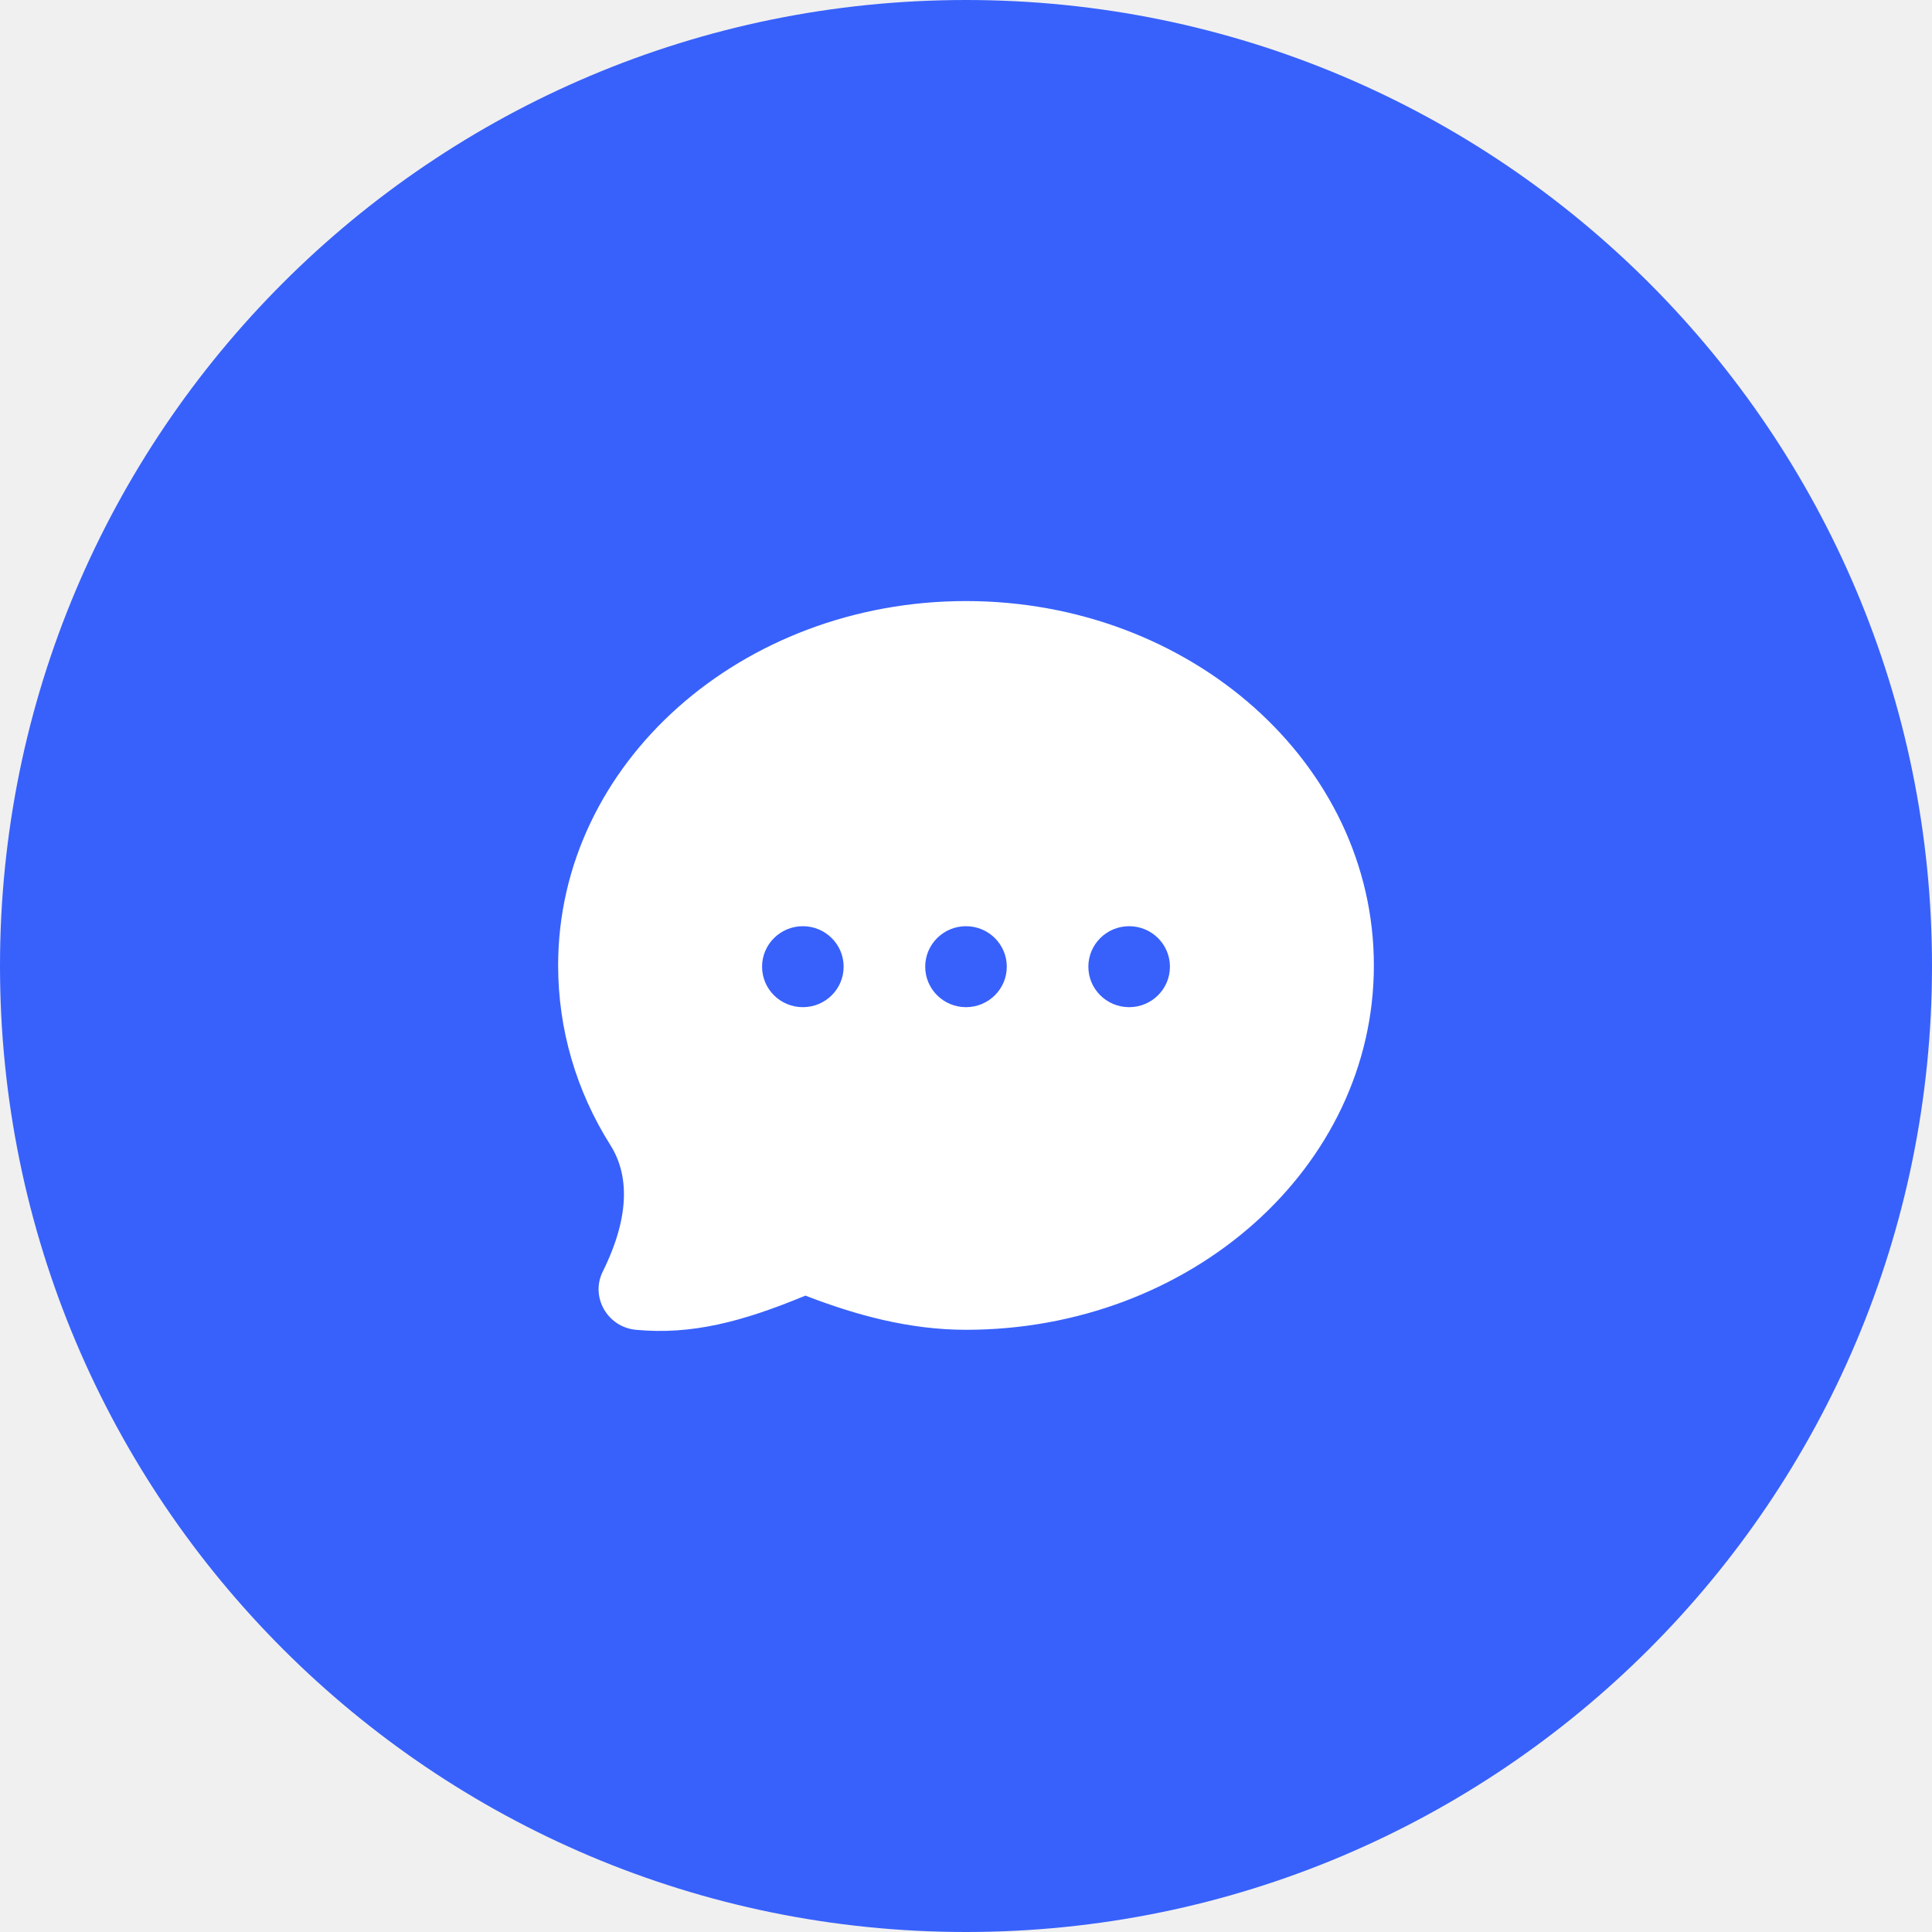
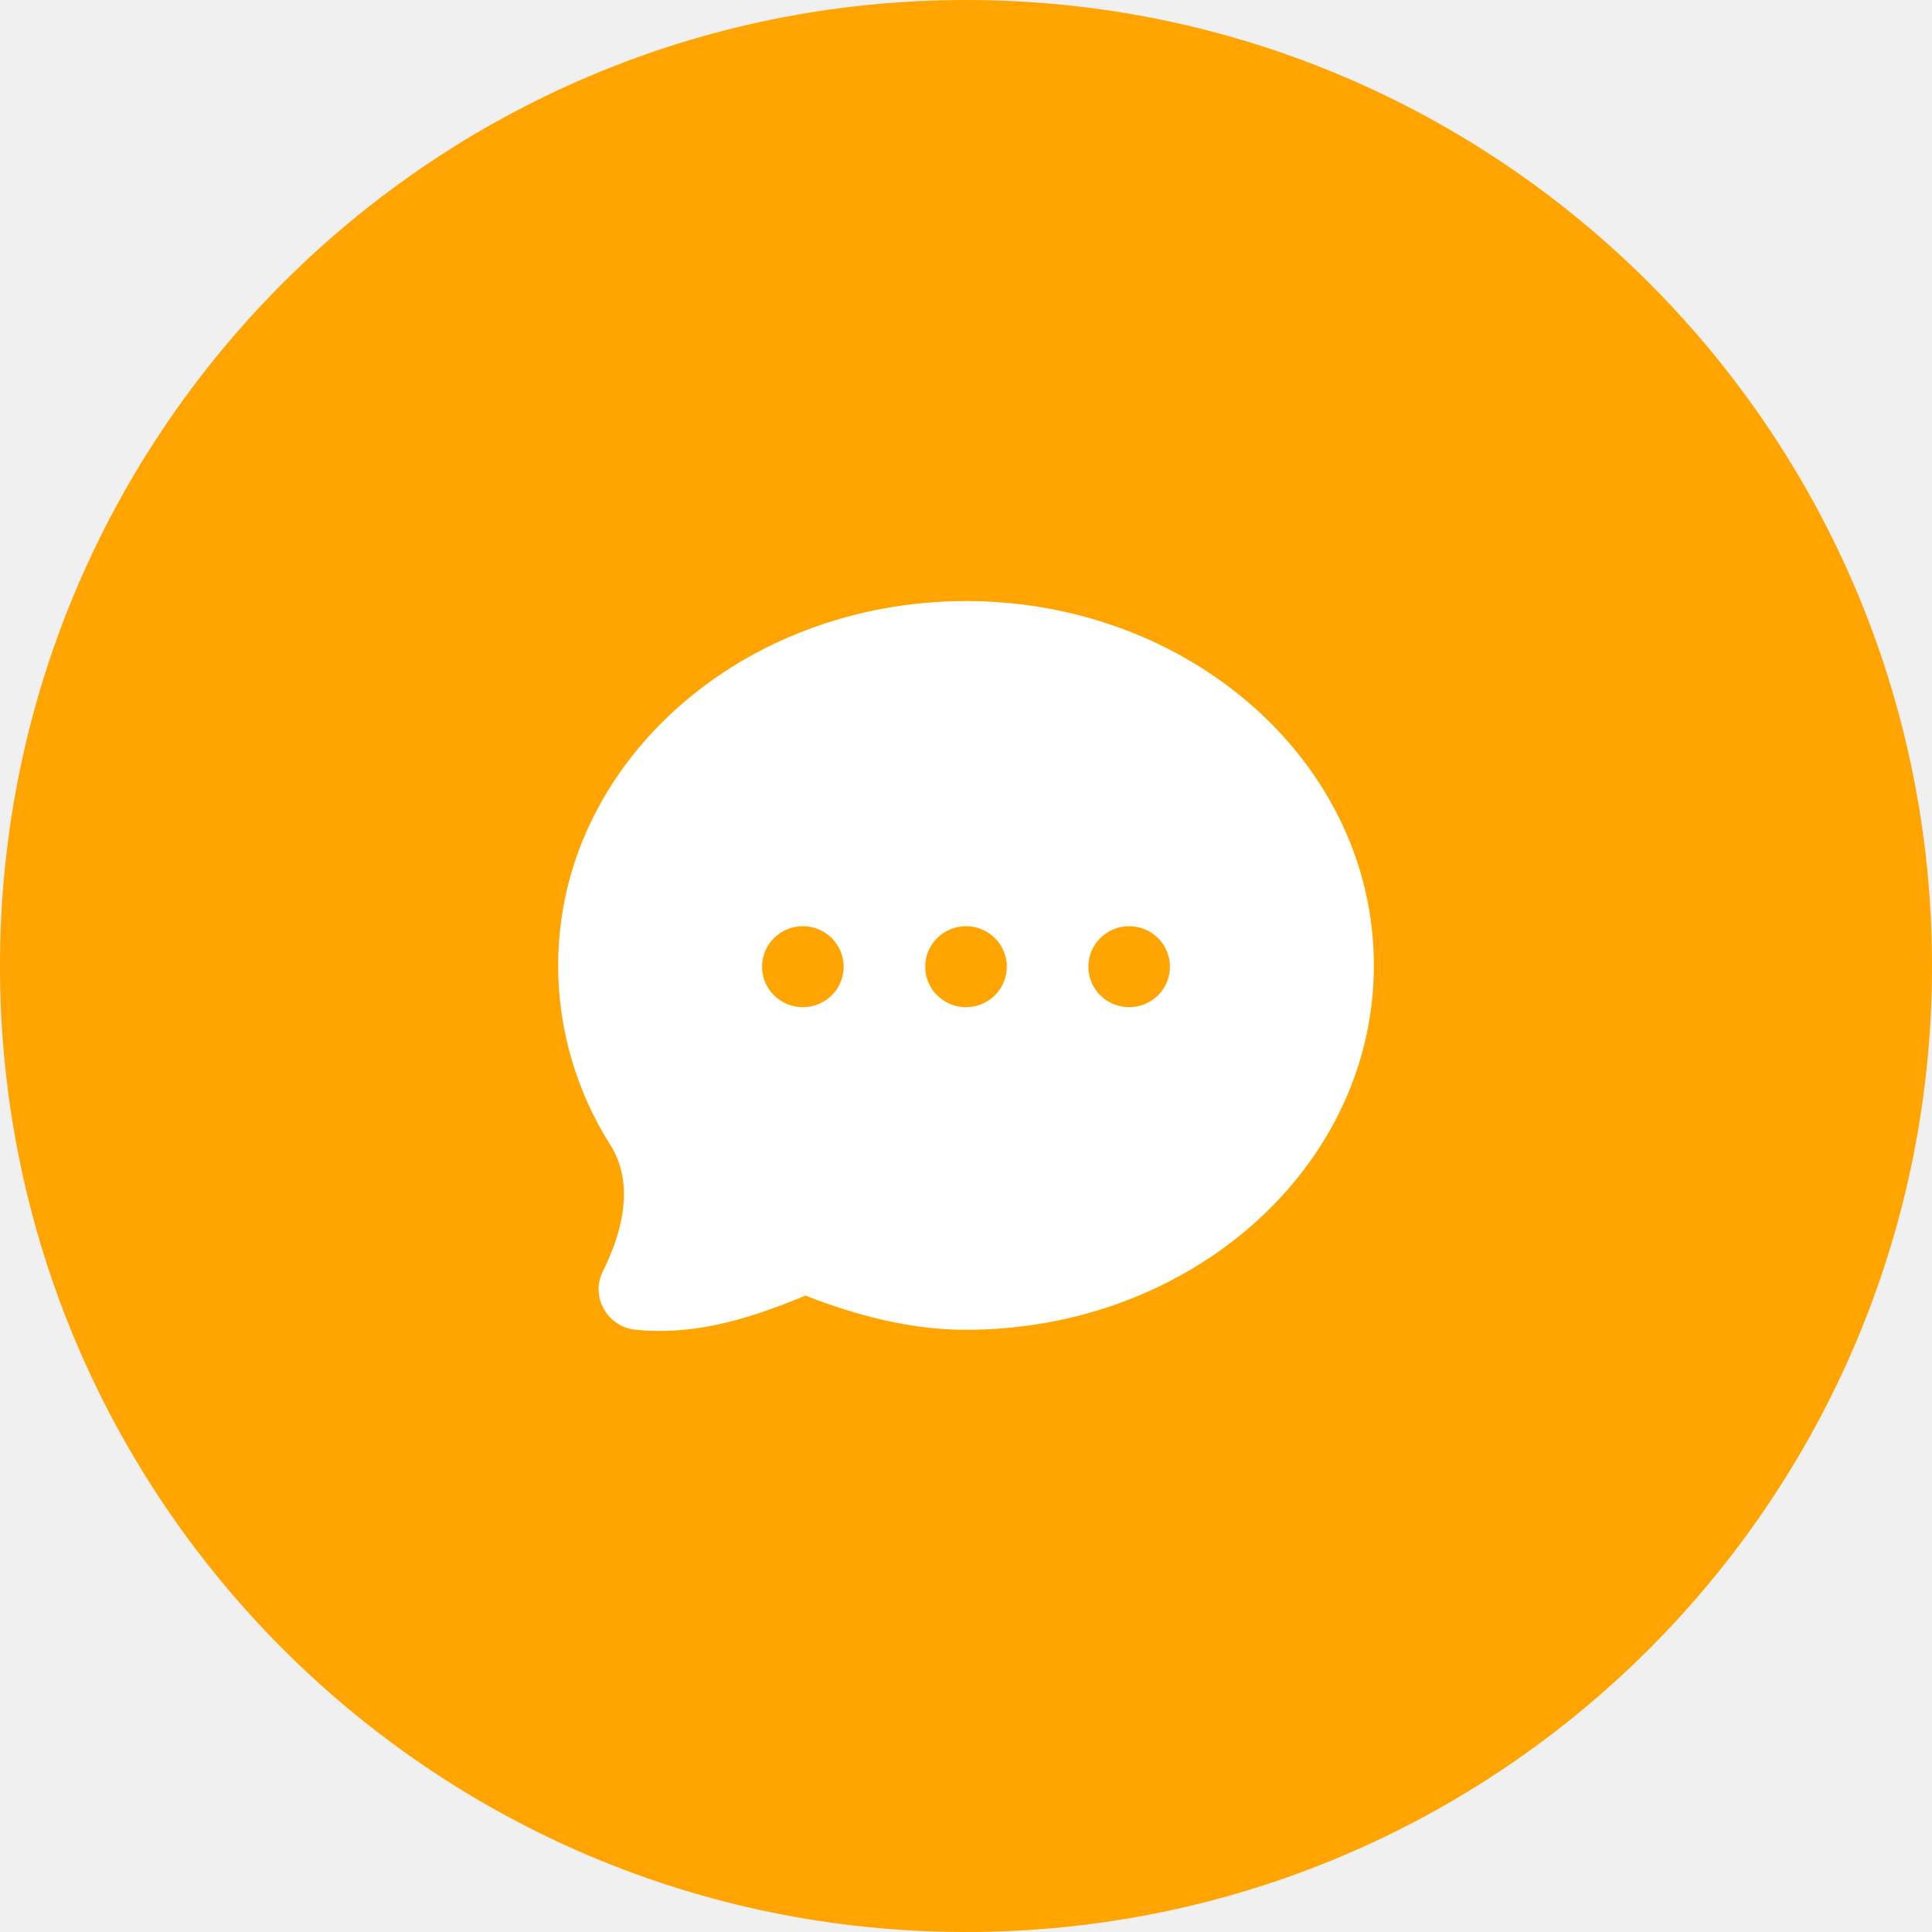
<svg xmlns="http://www.w3.org/2000/svg" width="90" height="90" viewBox="0 0 90 90" fill="none">
-   <circle cx="45" cy="45" r="45" fill="#3861FB" />
+   <circle cx="45" cy="45" r="45" fill="#FFA400" />
  <path d="M45 28C34.554 28 26 35.546 26 44.974C26 47.938 26.84 50.82 28.434 53.343C29.291 54.697 29.371 56.627 28.079 59.235C27.491 60.419 28.299 61.822 29.621 61.947C32.2 62.19 34.556 61.585 37.518 60.355C39.88 61.268 42.37 61.947 45 61.947C55.446 61.947 64 54.401 64 44.974C64 35.546 55.446 28 45 28ZM37.4 43.146C38.449 43.146 39.3 43.991 39.3 45.032C39.3 46.075 38.449 46.918 37.4 46.918C36.351 46.918 35.5 46.075 35.5 45.032C35.5 43.991 36.351 43.146 37.4 43.146ZM45 43.146C46.049 43.146 46.9 43.991 46.9 45.032C46.9 46.075 46.049 46.918 45 46.918C43.951 46.918 43.1 46.075 43.1 45.032C43.1 43.991 43.951 43.146 45 43.146ZM52.6 43.146C53.649 43.146 54.5 43.991 54.5 45.032C54.5 46.075 53.649 46.918 52.6 46.918C51.551 46.918 50.7 46.075 50.7 45.032C50.7 43.991 51.551 43.146 52.6 43.146Z" fill="white" />
</svg>
